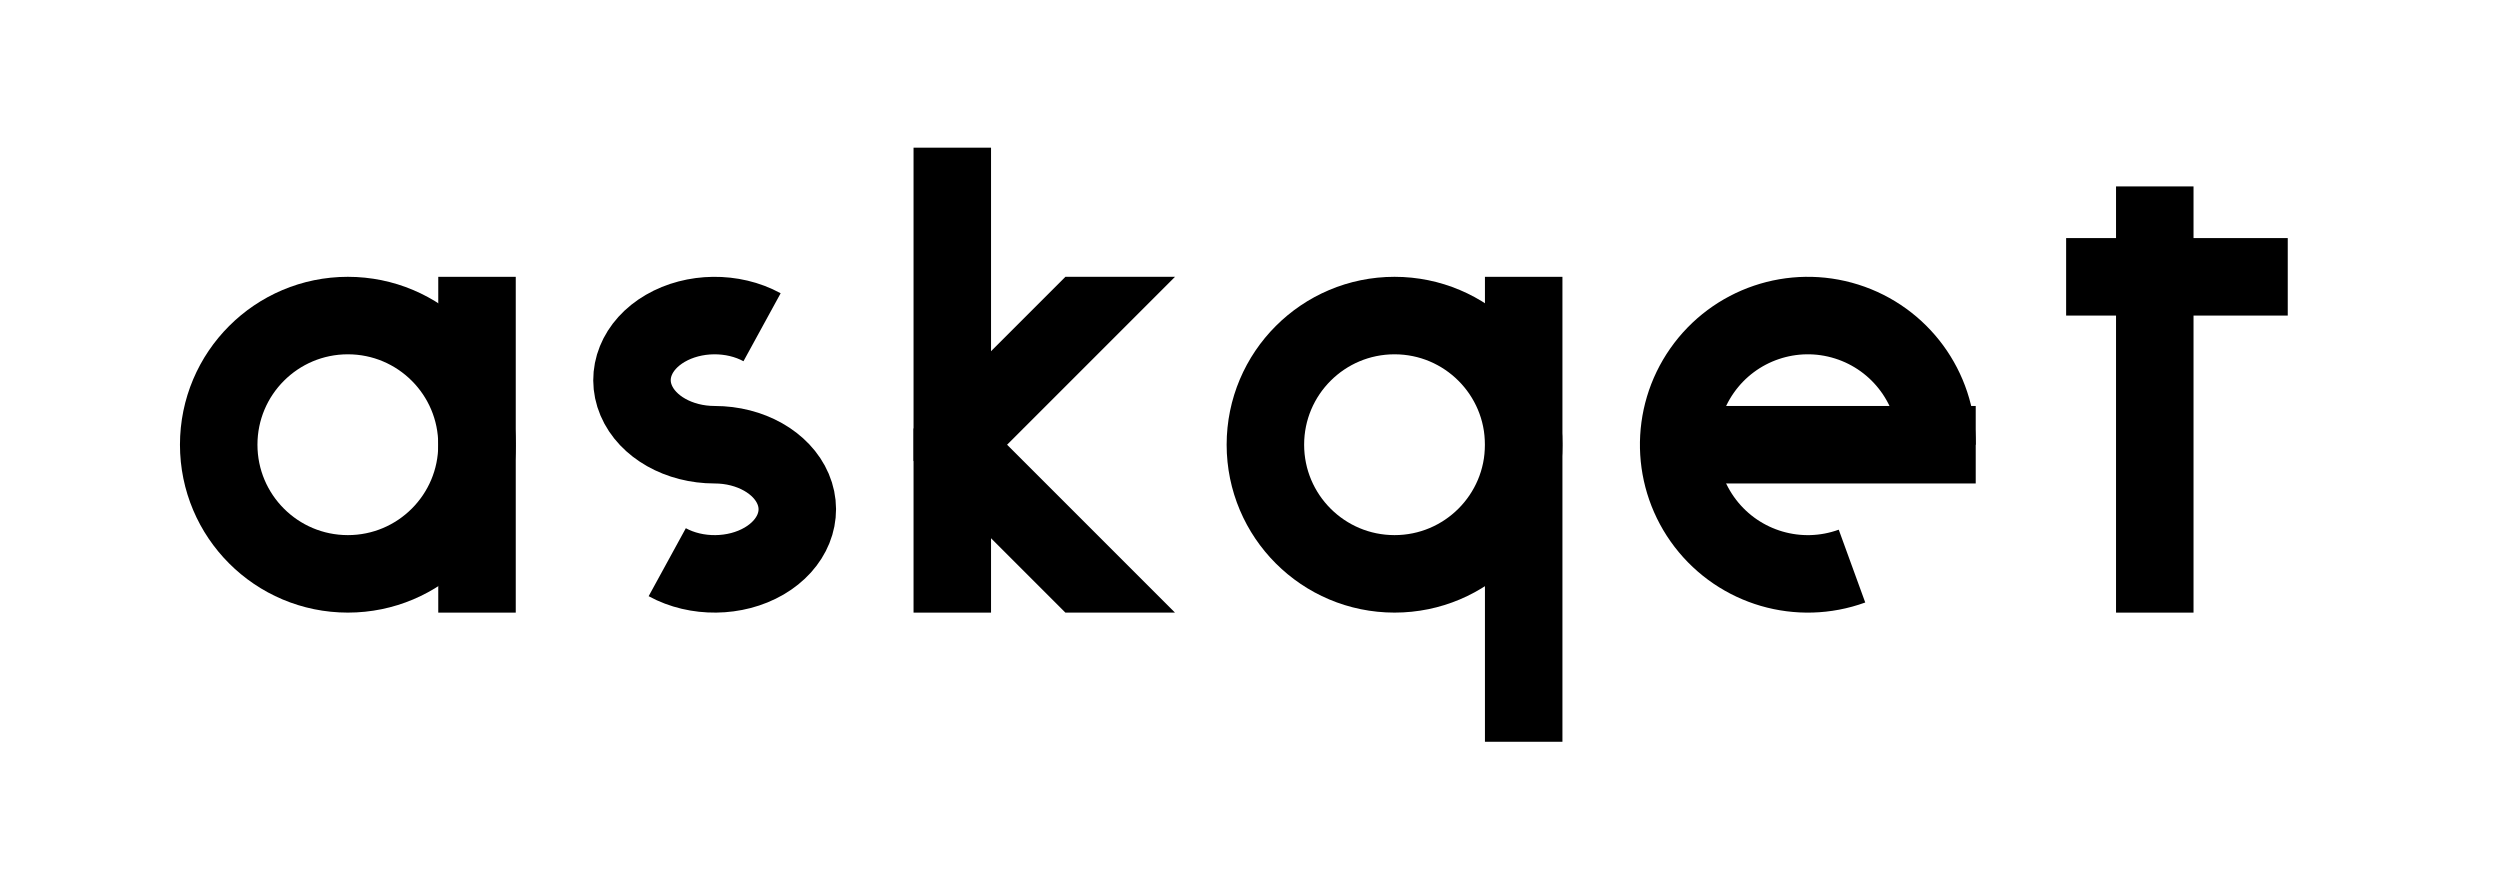
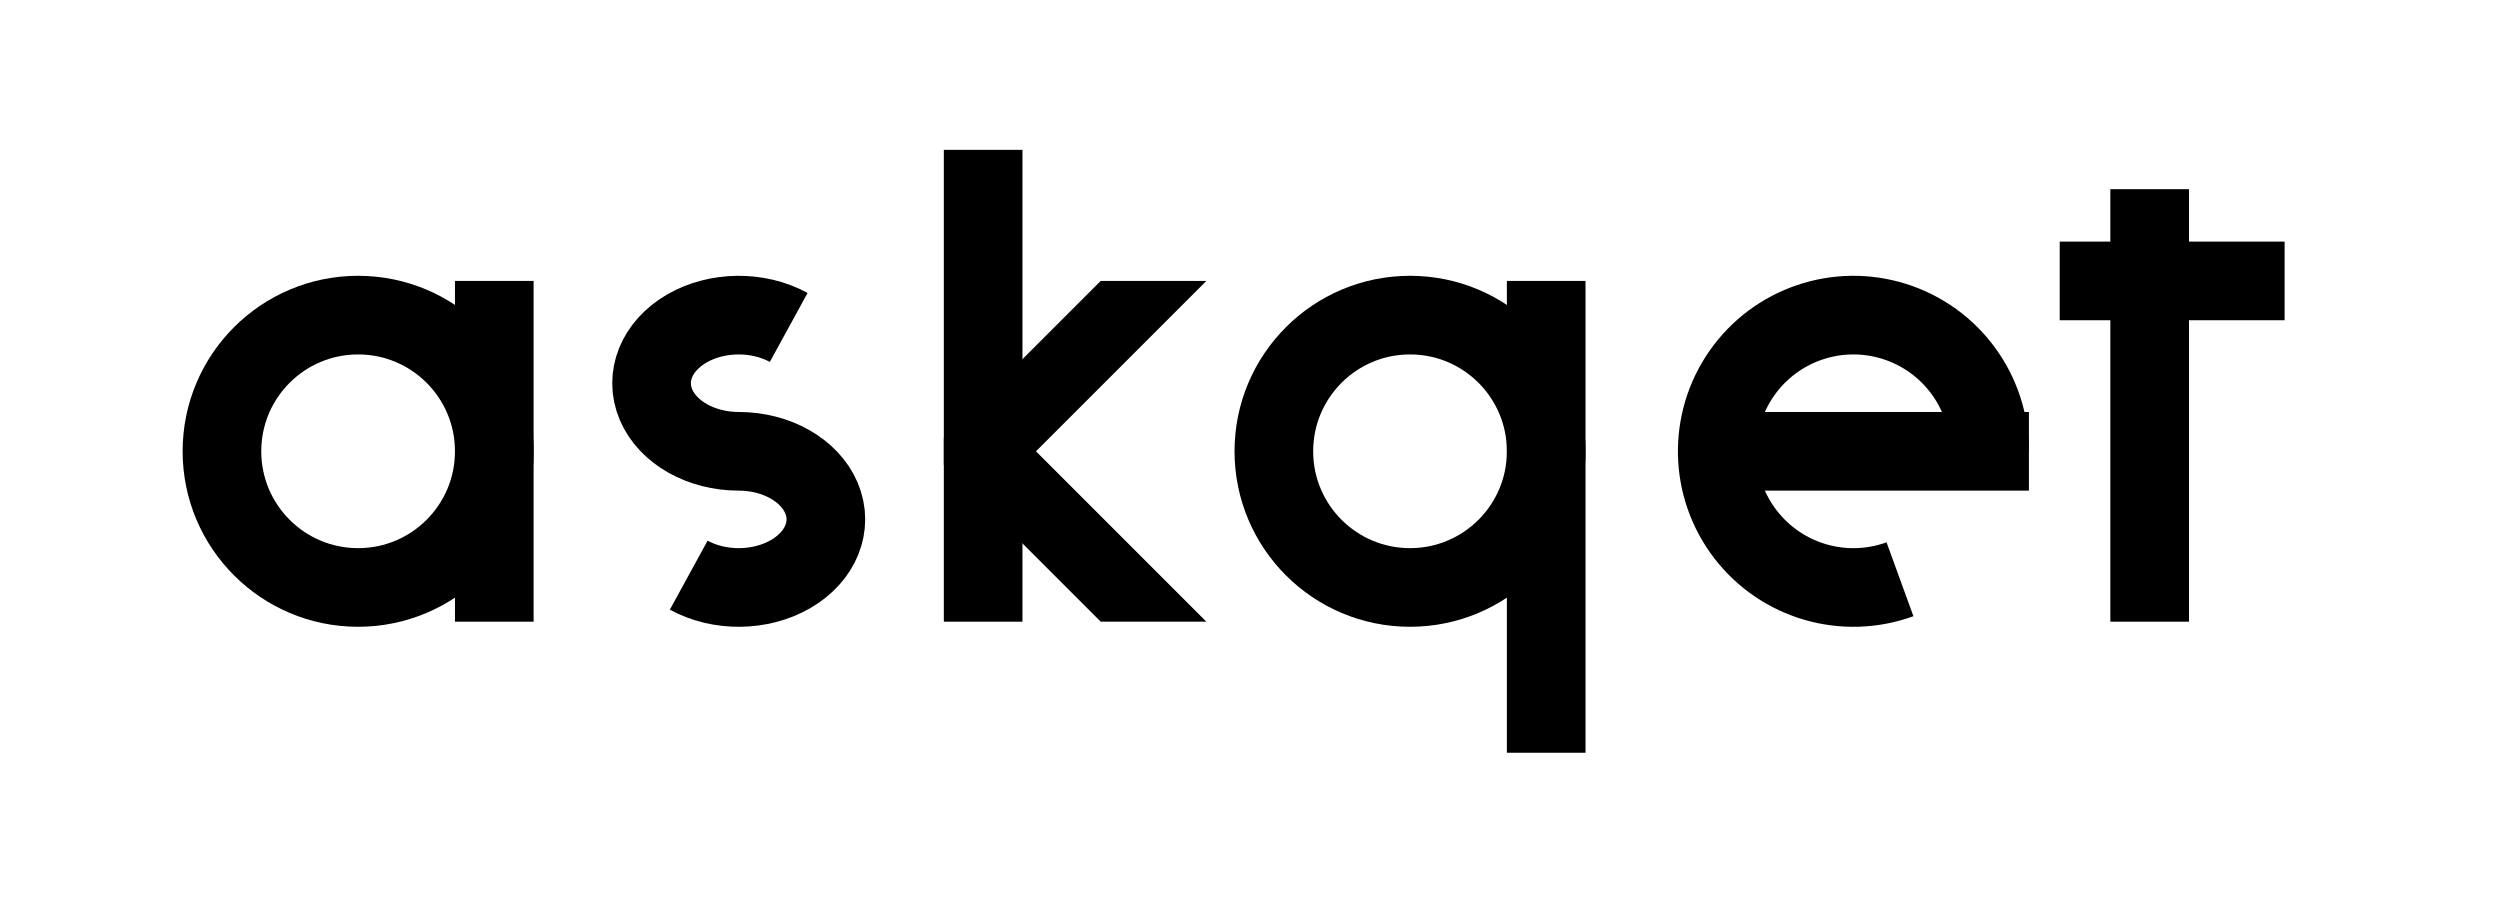
- <svg xmlns="http://www.w3.org/2000/svg" viewBox="0 0 387.141 137.736" fill="none">
+ <svg xmlns="http://www.w3.org/2000/svg" viewBox="0 0 381.495 137.736" fill="none">
  <g transform="translate(22.868,94.868)">
    <g transform="translate(5,0)">
      <g fill="none" stroke="currentColor" stroke-width="12" stroke-linecap="butt" stroke-linejoin="miter">
-         <path d="M46,-26 A20,20 0 1 1 46,-26.003" />
-         <path d="M46,-52 L46,0" />
+         <path d="M47.56,-26 A20.78,20.78 0 1 1 47.56,-26.004" />
+         <path d="M47.56,-52 L47.56,0" />
      </g>
    </g>
-     <g transform="translate(69,0)">
+     <g transform="translate(70.56,0)">
      <g fill="none" stroke="currentColor" stroke-width="12" stroke-linecap="butt" stroke-linejoin="miter">
-         <path d="M26.142,-44.192 A12.8,10 0 1 0 18.8,-26 A12.8,10 0 1 1 11.458,-7.808" />
+         <path d="M26.927,-44.901 A13.299,10.39 0 1 0 19.299,-26 A13.299,10.39 0 1 1 11.671,-7.099" />
      </g>
    </g>
-     <g transform="translate(118.6,0)">
+     <g transform="translate(121.158,0)">
      <g fill="none" stroke="currentColor" stroke-width="12" stroke-linecap="butt" stroke-linejoin="miter">
        <path d="M6,-72 L6,0" />
      </g>
-       <path d="M40.485,-52 L23.515,-52 L0,-28.485 L0,-23.515 L23.515,0 L40.485,0 L14.485,-26 Z" fill="currentColor" />
+       <path d="M40.061,-52 L23.939,-52 L0,-28.061 L0,-23.939 L23.939,0 L40.061,0 L14.061,-26 Z" fill="currentColor" />
    </g>
-     <g transform="translate(167.085,0)">
+     <g transform="translate(165.519,0)">
      <g fill="none" stroke="currentColor" stroke-width="12" stroke-linecap="butt" stroke-linejoin="miter">
-         <path d="M46,-26 A20,20 0 1 1 46,-26.003" />
-         <path d="M46,-52 L46,20" />
+         <path d="M47.56,-26 A20.78,20.78 0 1 1 47.56,-26.004" />
+         <path d="M47.56,-52 L47.56,20" />
      </g>
    </g>
-     <g transform="translate(231.085,0)">
+     <g transform="translate(233.179,0)">
      <g fill="none" stroke="currentColor" stroke-width="12" stroke-linecap="butt" stroke-linejoin="miter">
-         <path d="M46,-26 A20,20 0 1 0 32.84,-7.206" />
-         <path d="M6,-26 L52,-26" />
+         <path d="M47.56,-26 A20.78,20.78 0 1 0 33.887,-6.473" />
+         <path d="M6,-26 L53.56,-26" />
      </g>
    </g>
-     <g transform="translate(291.085,0)">
+     <g transform="translate(285.439,0)">
      <g fill="none" stroke="currentColor" stroke-width="12" stroke-linecap="butt" stroke-linejoin="miter">
        <path d="M19.728,-66 L19.728,0" />
        <path d="M6,-52 L40.32,-52" />
      </g>
    </g>
  </g>
</svg>
